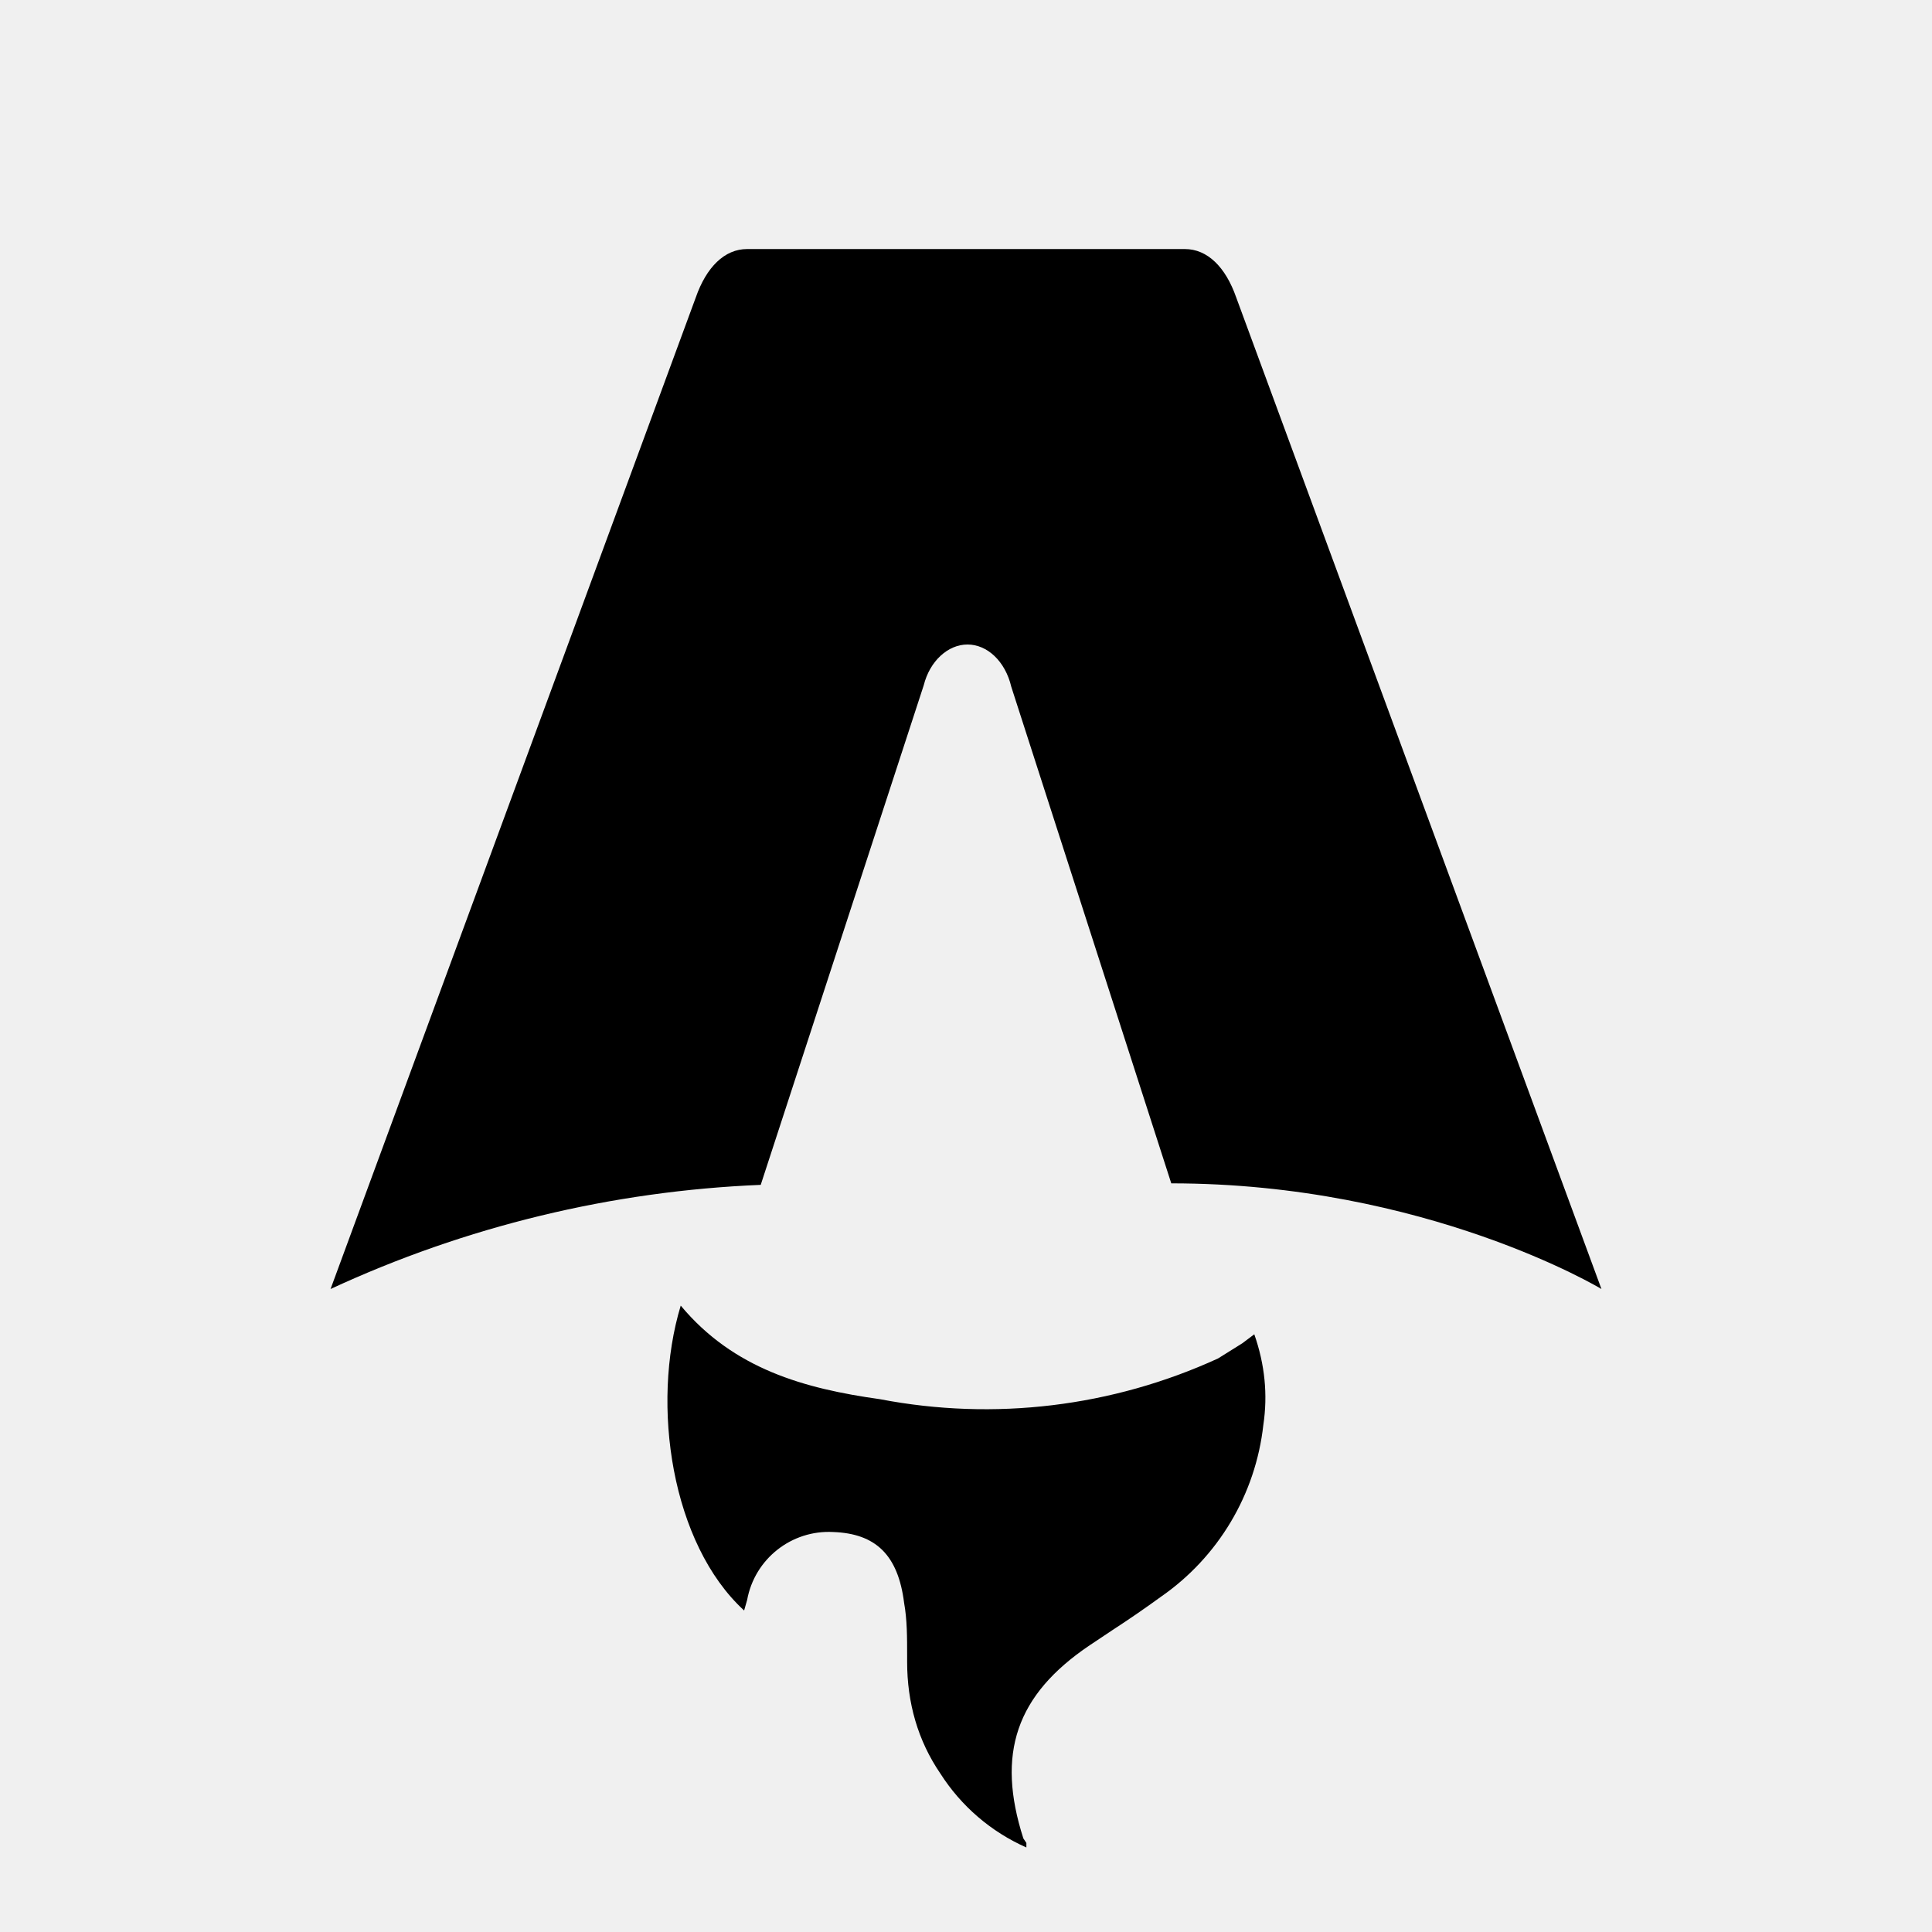
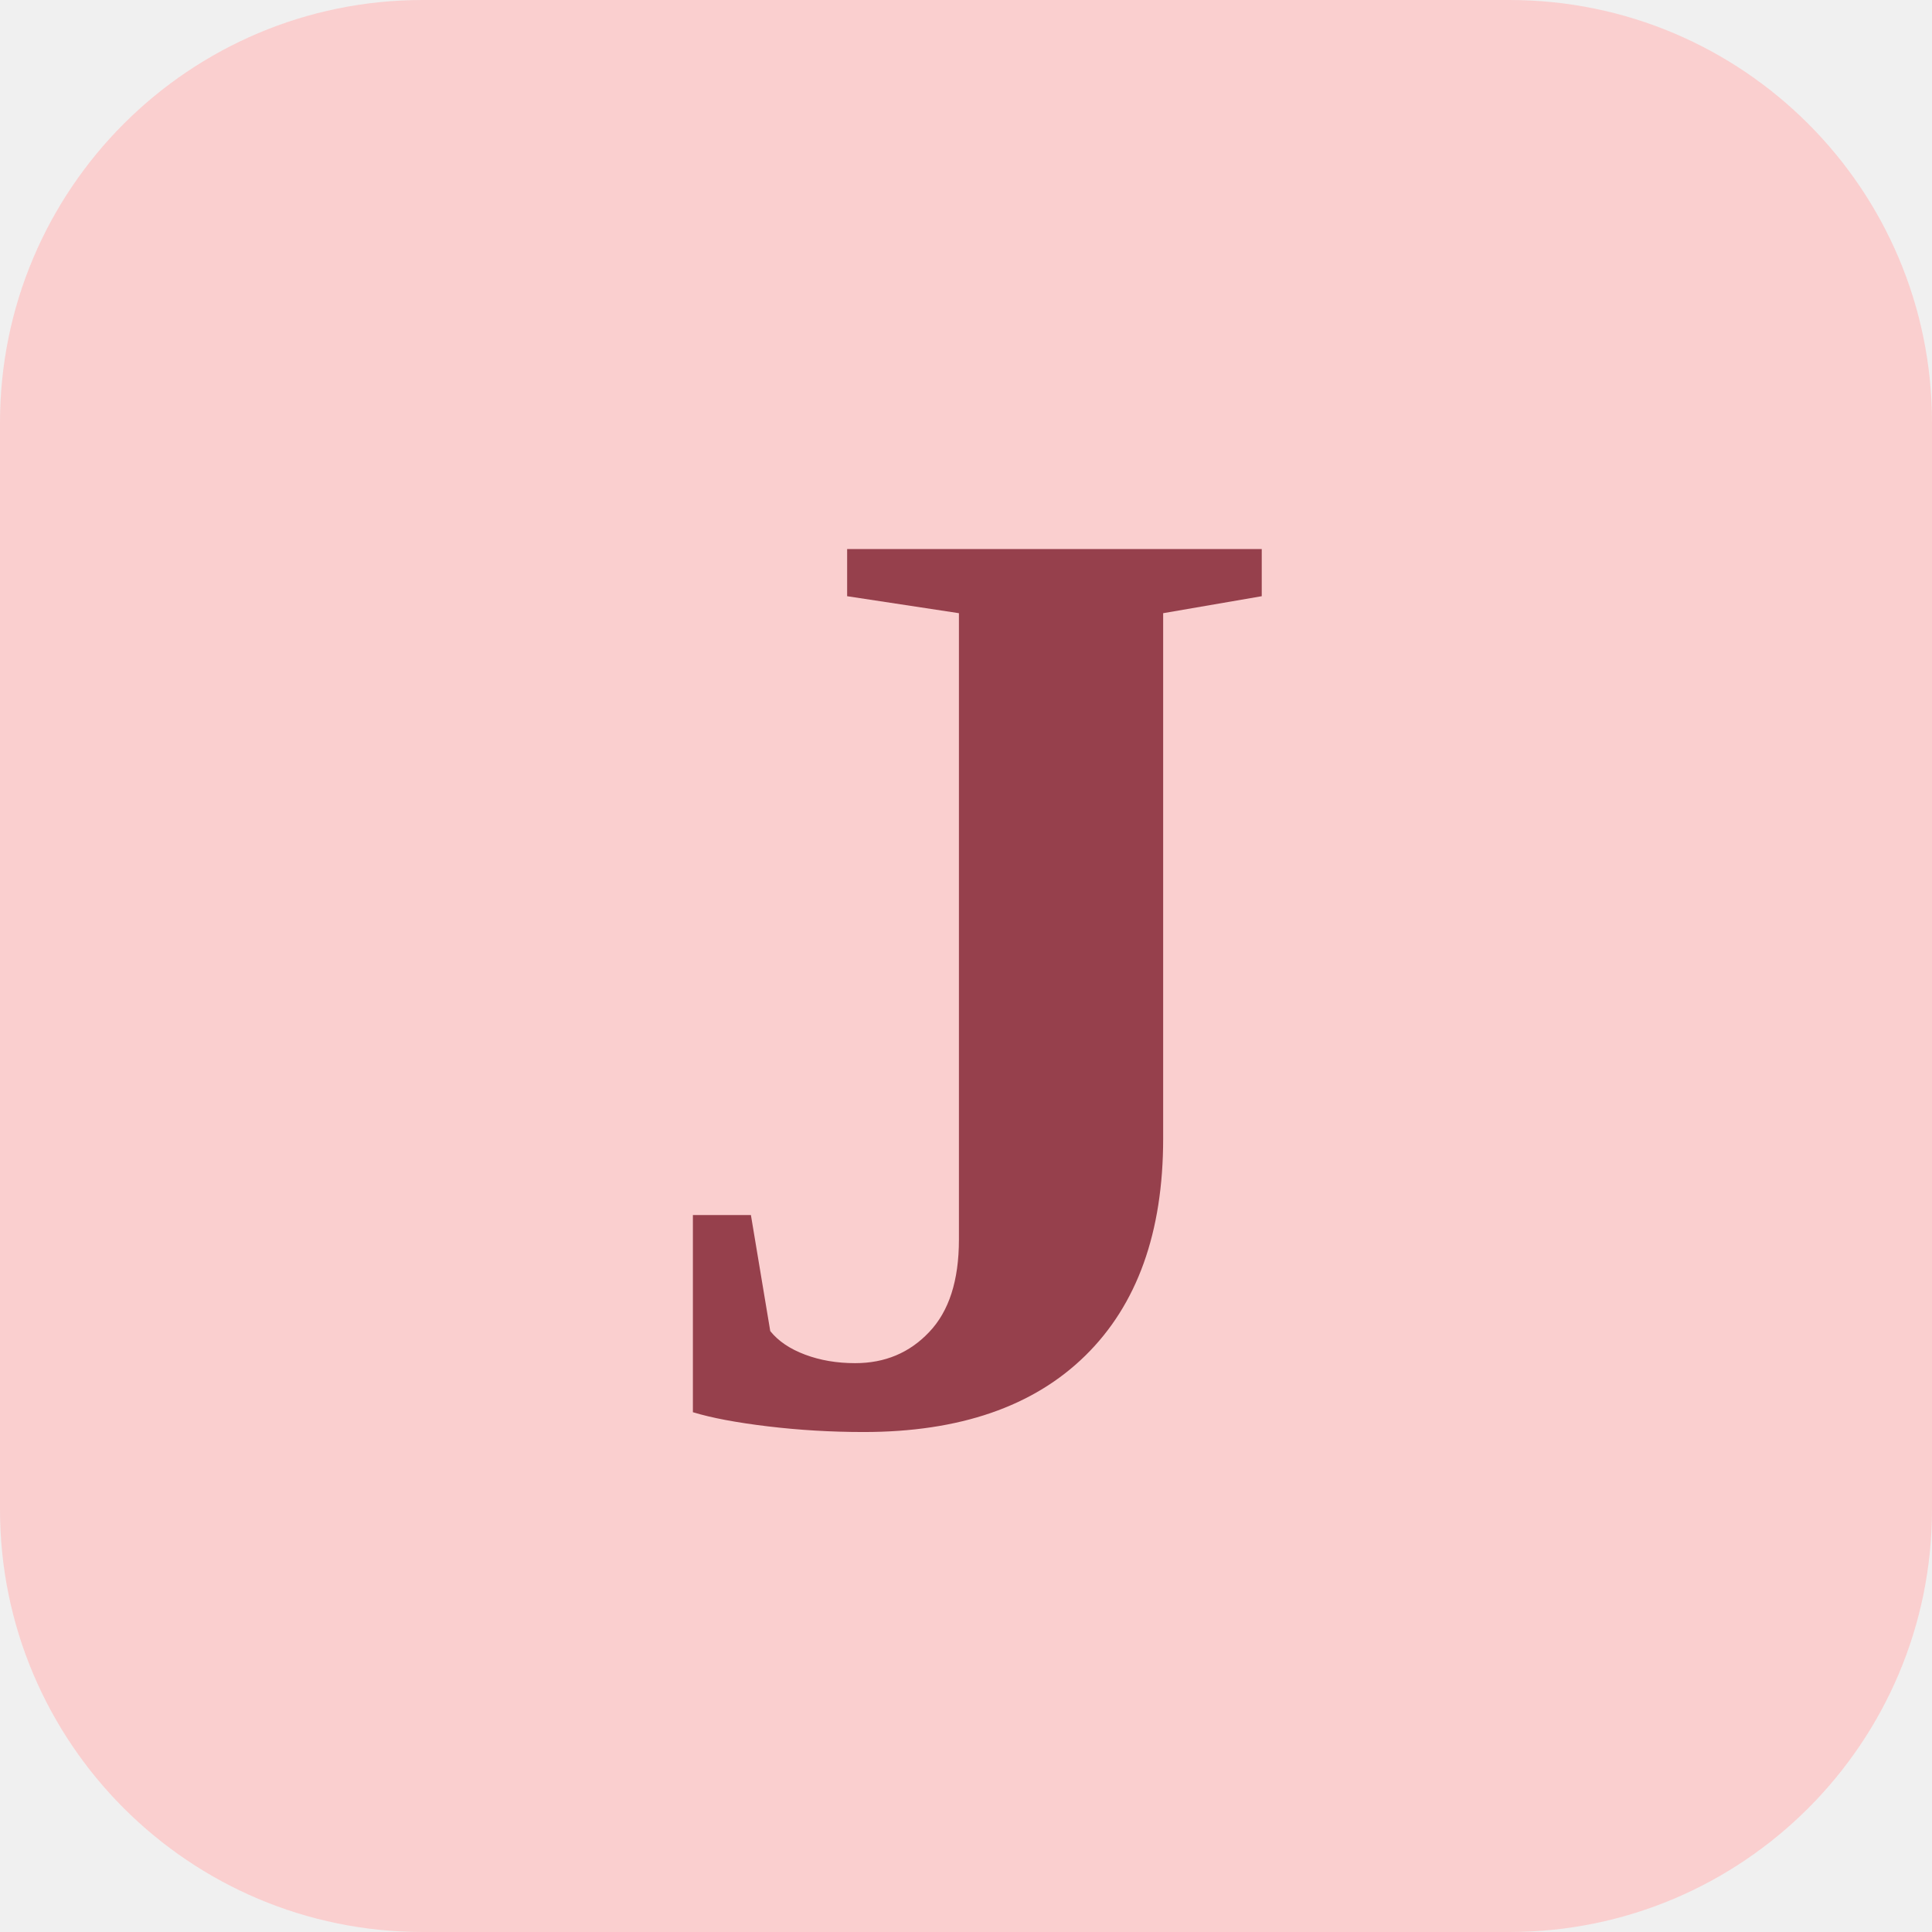
- <svg xmlns="http://www.w3.org/2000/svg" fill="none" viewBox="0 0 128 128">
-   <path d="M50.4 78.5a75.1 75.1 0 0 0-28.5 6.9l24.2-65.7c.7-2 1.9-3.2 3.4-3.2h29c1.5 0 2.7 1.2 3.4 3.2l24.2 65.7s-11.6-7-28.5-7L67 45.5c-.4-1.7-1.6-2.8-2.9-2.8-1.3 0-2.5 1.1-2.9 2.7L50.4 78.5Zm-1.1 28.2Zm-4.2-20.2c-2 6.6-.6 15.8 4.2 20.2a17.5 17.5 0 0 1 .2-.7 5.5 5.5 0 0 1 5.7-4.5c2.8.1 4.3 1.5 4.7 4.7.2 1.1.2 2.3.2 3.5v.4c0 2.7.7 5.2 2.2 7.4a13 13 0 0 0 5.7 4.9v-.3l-.2-.3c-1.8-5.6-.5-9.5 4.4-12.8l1.5-1a73 73 0 0 0 3.2-2.2 16 16 0 0 0 6.8-11.4c.3-2 .1-4-.6-6l-.8.6-1.6 1a37 37 0 0 1-22.4 2.7c-5-.7-9.7-2-13.2-6.2Z" />
-   <style>
-         path { fill: #000; }
-         @media (prefers-color-scheme: dark) {
-             path { fill: #FFF; }
-         }
-     </style>
+ <svg xmlns="http://www.w3.org/2000/svg" viewBox="0 0 64 64" role="img" aria-label="J">
+   <rect width="64" height="64" rx="14" fill="#facfcf" />
+   <text x="32" y="47" text-anchor="middle" font-family="Georgia, 'Times New Roman', serif" font-size="44" font-weight="600" fill="#96404c">J</text>
</svg>
